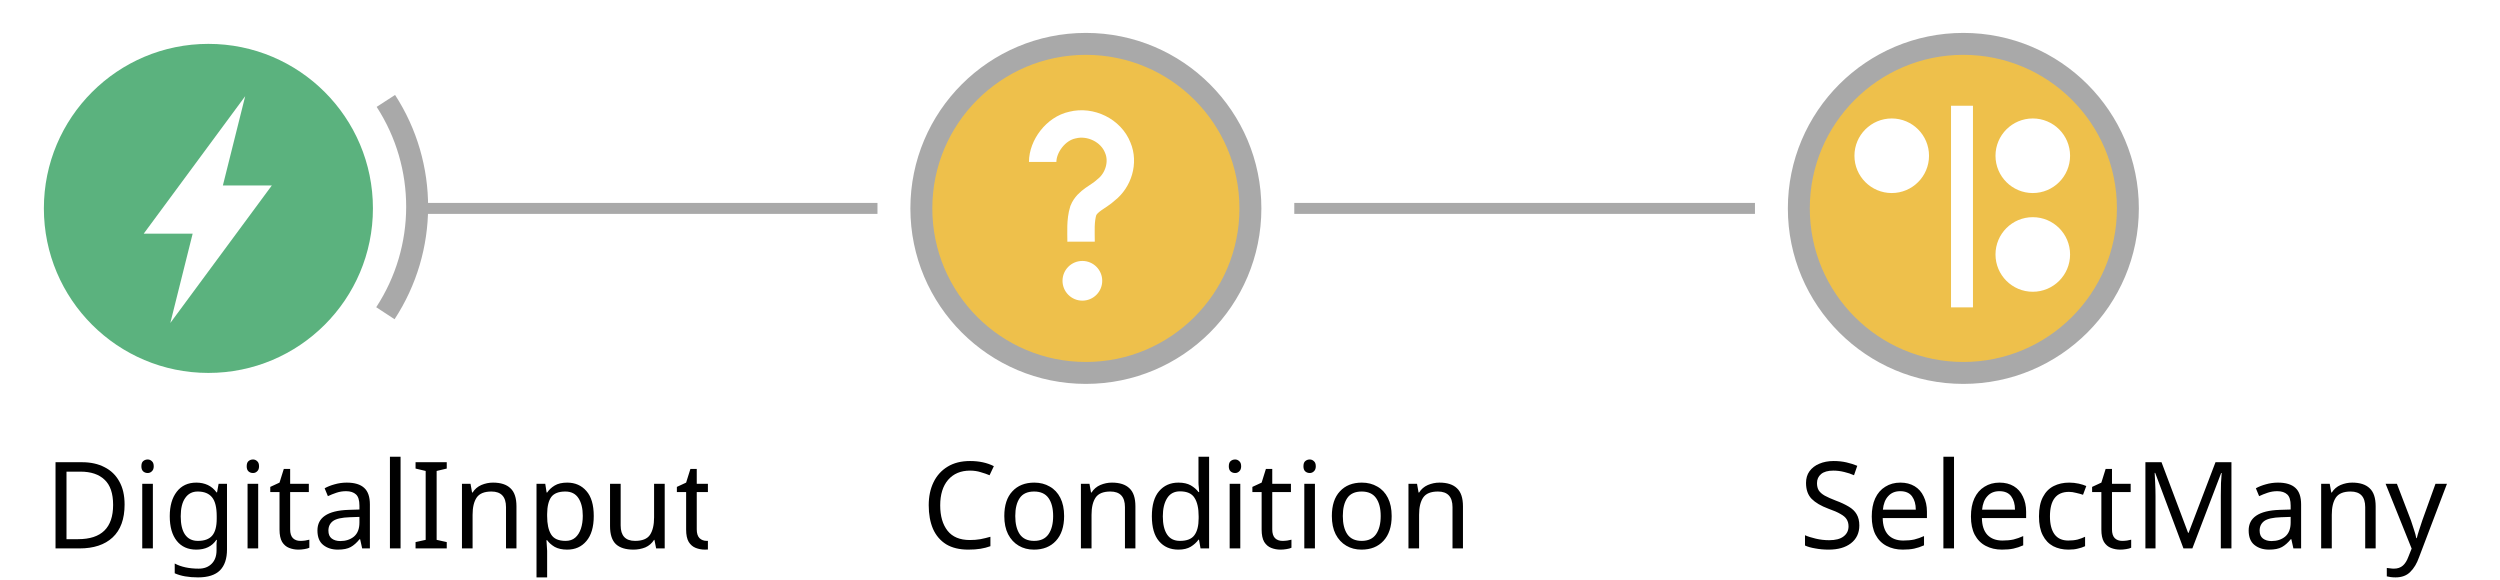
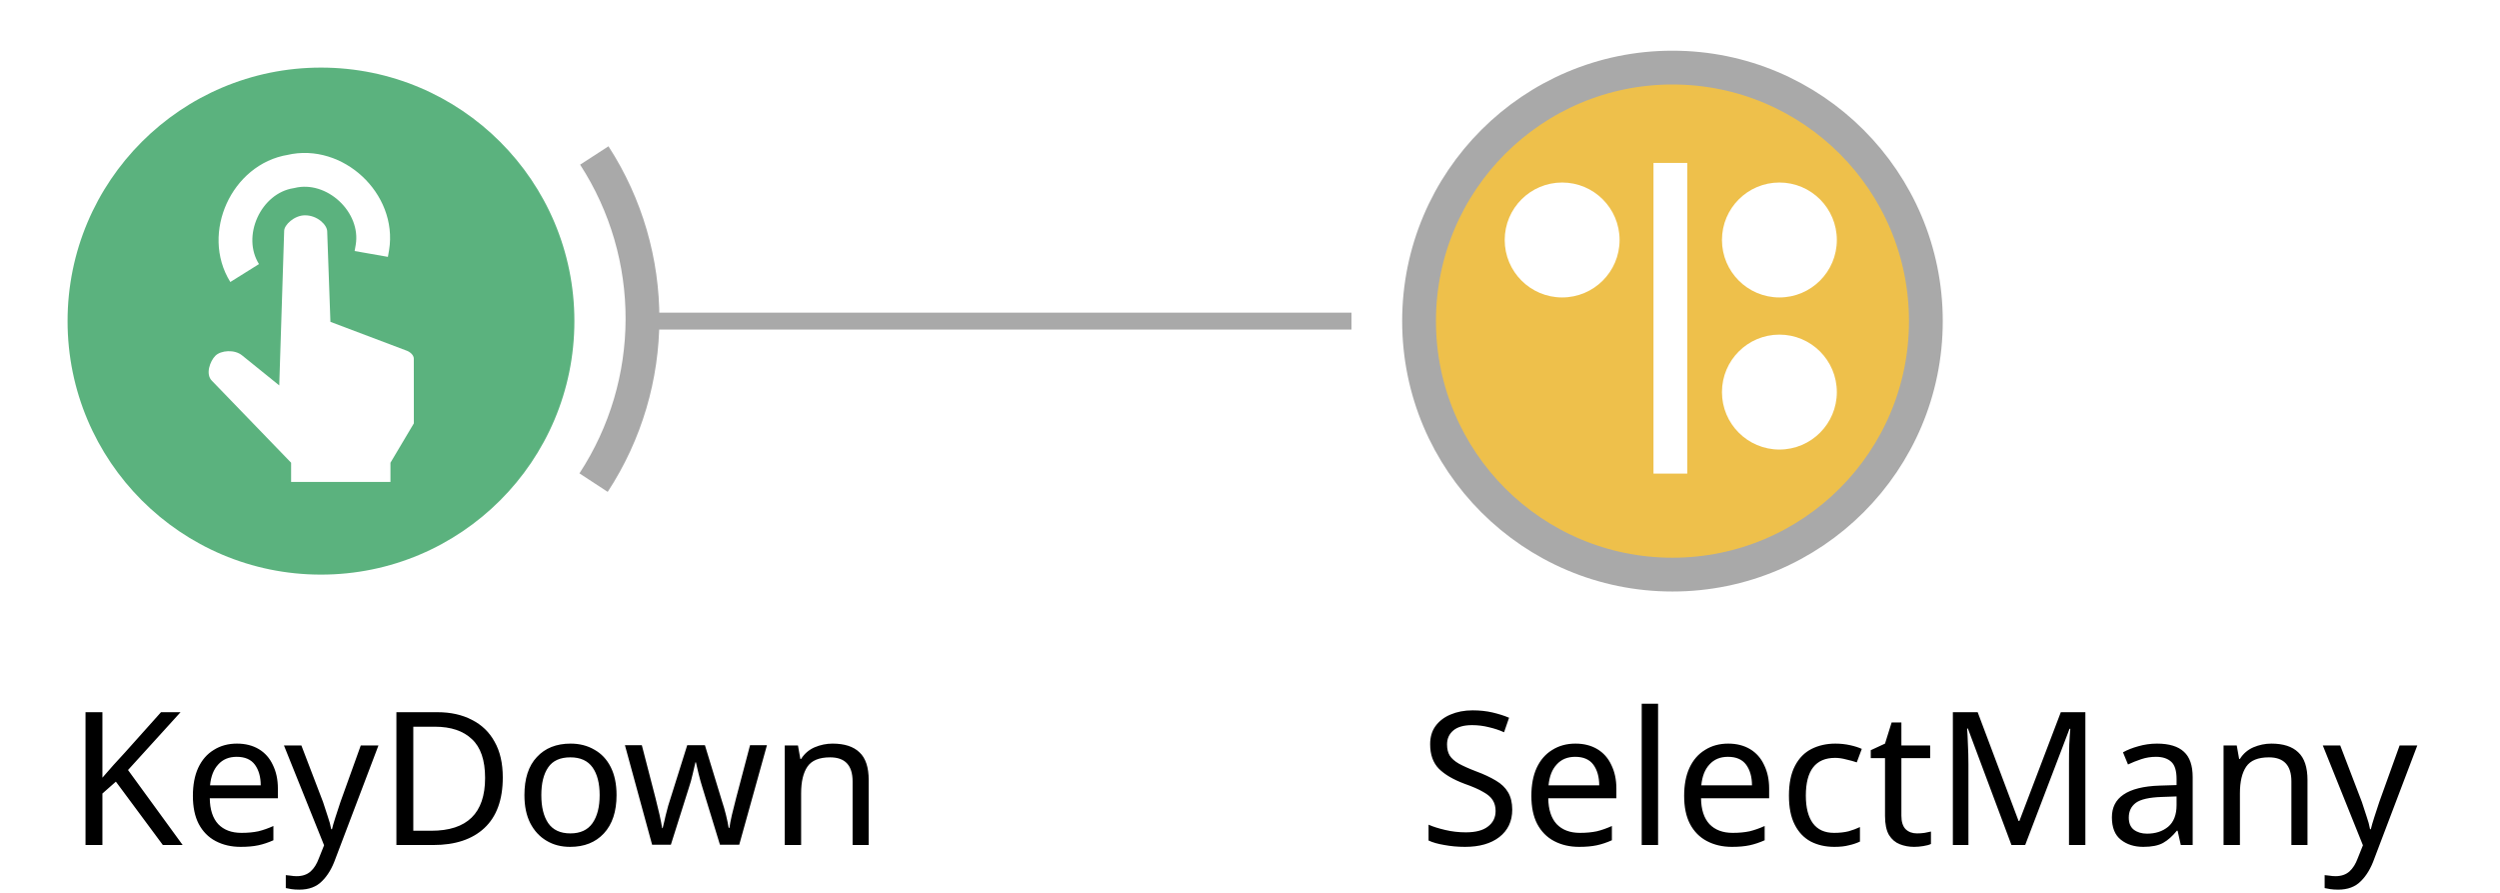
- <svg xmlns="http://www.w3.org/2000/svg" width="227.926" height="52.825" id="SvgGdi_output">
+ <svg xmlns="http://www.w3.org/2000/svg" width="147.926" height="52.825" id="SvgGdi_output">
  <rect id="background" height="100.00%" style="fill:rgb(255,255,255);" width="100.00%" y="0.00" x="0.00" />
  <g style="shape-rendering:auto;" id="root_group">
-     <line y1="19.00" style="stroke:rgb(169,169,169);fill:none;stroke-linecap:butt;stroke-miterlimit:9;opacity:1;stroke-width:1;stroke-linejoin:miter;" id="494" x2="160.00" y2="19.00" x1="118.00" />
-     <line y1="19.00" style="stroke:rgb(169,169,169);fill:none;stroke-linecap:butt;stroke-miterlimit:9;opacity:1;stroke-width:1;stroke-linejoin:miter;" id="495" x2="80.00" y2="19.00" x1="38.00" />
-     <ellipse id="496" cy="15.00" cx="15.00" transform="matrix(1.00 0.00 0.00 1.00 164.00 4.00 ) " rx="15.00" ry="15.00" style="stroke:none;opacity:1;fill:rgb(238,192,75);" />
-     <ellipse id="497" cy="15.00" cx="15.00" transform="matrix(1.00 0.00 0.00 1.00 164.00 4.00 ) " rx="15.00" ry="15.00" style="stroke:rgb(169,169,169);fill:none;stroke-linecap:butt;stroke-miterlimit:9;opacity:1;stroke-width:2;stroke-linejoin:miter;" />
-     <path transform="matrix(1.00 0.00 0.00 1.00 164.00 4.00 ) " id="498" d="M 14.876 5.641 14.876 24.023 " style="stroke:rgb(255,255,255);fill:none;stroke-linecap:butt;stroke-miterlimit:9;opacity:1;stroke-width:2;stroke-linejoin:miter;" />
-     <ellipse id="499" cy="10.20" cx="8.47" transform="matrix(1.00 0.00 0.00 1.00 164.00 4.00 ) " rx="3.40" ry="3.40" style="stroke:none;opacity:1;fill:rgb(255,255,255);" />
-     <ellipse id="500" cy="10.20" cx="21.33" transform="matrix(1.00 0.00 0.00 1.00 164.00 4.00 ) " rx="3.40" ry="3.40" style="stroke:none;opacity:1;fill:rgb(255,255,255);" />
-     <ellipse id="501" cy="19.20" cx="21.33" transform="matrix(1.00 0.00 0.00 1.00 164.00 4.00 ) " rx="3.40" ry="3.40" style="stroke:none;opacity:1;fill:rgb(255,255,255);" />
-     <text id="502" transform="matrix(1.00 0.00 0.00 1.00 0.00 0.00 ) " x="164.00" y="39.00" style="stroke:none;clip-path:url(#504_text_clipper);font-family:Microsoft Sans Serif;fill:rgb(0,0,0);font-size:8.25pt;opacity:1;">
-       <tspan dy="8.25pt" id="506">SelectMany</tspan>
+     <line y1="19.00" id="48" x2="80.00" y2="19.00" x1="38.00" style="stroke:rgb(169,169,169);fill:none;stroke-linecap:butt;stroke-miterlimit:9;opacity:1;stroke-width:1;stroke-linejoin:miter;" />
+     <ellipse id="49" cy="15.00" cx="15.00" transform="matrix(1.00 0.00 0.00 1.00 84.00 4.00 ) " rx="15.00" ry="15.00" style="stroke:none;opacity:1;fill:rgb(238,192,75);" />
+     <ellipse id="50" cy="15.00" cx="15.00" transform="matrix(1.00 0.00 0.00 1.00 84.00 4.00 ) " rx="15.00" ry="15.00" style="stroke:rgb(169,169,169);fill:none;stroke-linecap:butt;stroke-miterlimit:9;opacity:1;stroke-width:2;stroke-linejoin:miter;" />
+     <path style="stroke:rgb(255,255,255);fill:none;stroke-linecap:butt;stroke-miterlimit:9;opacity:1;stroke-width:2;stroke-linejoin:miter;" transform="matrix(1.00 0.00 0.00 1.00 84.00 4.00 ) " id="51" d="M 14.876 5.641 14.876 24.023 " />
+     <ellipse id="52" cy="10.20" cx="8.47" transform="matrix(1.00 0.00 0.00 1.00 84.00 4.00 ) " rx="3.40" ry="3.40" style="stroke:none;opacity:1;fill:rgb(255,255,255);" />
+     <ellipse id="53" cy="10.20" cx="21.33" transform="matrix(1.00 0.00 0.00 1.00 84.00 4.00 ) " rx="3.40" ry="3.40" style="stroke:none;opacity:1;fill:rgb(255,255,255);" />
+     <ellipse id="54" cy="19.20" cx="21.33" transform="matrix(1.00 0.00 0.00 1.00 84.00 4.00 ) " rx="3.40" ry="3.40" style="stroke:none;opacity:1;fill:rgb(255,255,255);" />
+     <text id="55" transform="matrix(1.00 0.00 0.00 1.00 0.00 0.00 ) " x="84.00px" y="39.00px" style="stroke:none;clip-path:url(#57_text_clipper);font-family:Microsoft Sans Serif;fill:rgb(0,0,0);font-size:8.25pt;opacity:1;">
+       <tspan dy="8.25pt" id="59">SelectMany</tspan>
    </text>
-     <ellipse id="508" cy="15.00" cx="15.00" transform="matrix(1.00 0.00 0.00 1.00 84.00 4.00 ) " rx="15.00" ry="15.00" style="stroke:none;opacity:1;fill:rgb(238,192,75);" />
-     <ellipse id="509" cy="15.00" cx="15.00" transform="matrix(1.00 0.00 0.00 1.00 84.00 4.00 ) " rx="15.00" ry="15.00" style="stroke:rgb(169,169,169);fill:none;stroke-linecap:butt;stroke-miterlimit:9;opacity:1;stroke-width:2;stroke-linejoin:miter;" />
-     <path transform="matrix(1.00 0.00 0.00 1.00 84.00 4.00 ) " id="510" d="M 11.061 10.763 C 11.061 9.35 12.245 7.723 13.78 7.401 15.414 6.989 17.287 7.882 17.908 9.468 18.474 10.803 17.972 12.433 16.845 13.312 16.166 13.954 15.139 14.281 14.764 15.203 14.482 16.114 14.561 17.153 14.563 18.033 " style="stroke:rgb(255,255,255);fill:none;stroke-linecap:butt;stroke-miterlimit:9;opacity:1;stroke-width:2.5;stroke-linejoin:miter;" />
-     <ellipse id="511" cy="21.60" cx="14.68" transform="matrix(1.00 0.00 0.00 1.00 84.00 4.00 ) " rx="1.81" ry="1.81" style="stroke:none;opacity:1;fill:rgb(255,255,255);" />
-     <text id="512" transform="matrix(1.00 0.00 0.00 1.00 0.00 0.00 ) " x="84.00" y="39.00" style="stroke:none;clip-path:url(#514_text_clipper);font-family:Microsoft Sans Serif;fill:rgb(0,0,0);font-size:8.25pt;opacity:1;">
-       <tspan dy="8.25pt" id="516">Condition</tspan>
-     </text>
-     <path style="stroke:rgb(169,169,169);fill:none;stroke-linecap:butt;stroke-miterlimit:9;opacity:1;stroke-width:2;stroke-linejoin:miter;" transform="matrix(1.00 0.00 0.00 1.00 4.00 4.00 ) " id="518" d="M 31.179 5.2 C 34.998 11.092 34.981 18.682 31.136 24.557 " />
-     <ellipse id="519" cy="15.00" cx="15.00" transform="matrix(1.00 0.00 0.00 1.00 4.00 4.00 ) " rx="15.00" ry="15.00" style="stroke:none;opacity:1;fill:rgb(91,178,126);" />
-     <path transform="matrix(1.00 0.00 0.00 1.00 4.00 4.00 ) " id="520" d="M 11.529 25.444 20.783 12.908 16.32 12.908 18.355 4.769 9.101 17.305 13.564 17.305 z " style="stroke:none;fill-rule:evenodd;opacity:1;fill:rgb(255,255,255);" />
-     <text id="521" transform="matrix(1.00 0.00 0.00 1.00 0.00 0.00 ) " x="4.00" y="39.00" style="stroke:none;clip-path:url(#523_text_clipper);font-family:Microsoft Sans Serif;fill:rgb(0,0,0);font-size:8.25pt;opacity:1;">
-       <tspan dy="8.25pt" id="525">DigitalInput</tspan>
+     <path style="stroke:rgb(169,169,169);fill:none;stroke-linecap:butt;stroke-miterlimit:9;opacity:1;stroke-width:2;stroke-linejoin:miter;" transform="matrix(1.00 0.00 0.00 1.00 4.00 4.00 ) " id="61" d="M 31.179 5.2 C 34.998 11.092 34.981 18.682 31.136 24.557 " />
+     <ellipse id="62" cy="15.00" cx="15.00" transform="matrix(1.00 0.00 0.00 1.00 4.00 4.00 ) " rx="15.00" ry="15.00" style="stroke:none;opacity:1;fill:rgb(91,178,126);" />
+     <path transform="matrix(1.00 0.00 0.00 1.00 4.00 4.00 ) " id="63" d="M 8.54 18.526 C 8.155 18.14 8.427 17.373 8.751 17.049 9.069 16.731 9.886 16.655 10.34 17.036 L 12.53 18.805 12.821 9.664 C 12.821 9.306 13.425 8.74 14.053 8.74 14.799 8.74 15.368 9.316 15.368 9.695 L 15.559 15.043 20.064 16.746 C 20.25 16.81 20.495 16.995 20.495 17.222 L 20.498 21.05 19.113 23.38 19.113 24.518 13.232 24.518 13.232 23.38 z " style="stroke:none;fill-rule:evenodd;opacity:1;fill:rgb(255,255,255);" />
+     <path style="stroke:rgb(255,255,255);fill:none;stroke-linecap:butt;stroke-miterlimit:9;opacity:1;stroke-width:2;stroke-linejoin:miter;" transform="matrix(1.00 0.00 0.00 1.00 4.00 4.00 ) " id="64" d="M 10.482 12.156 C 9.064 9.888 10.573 6.569 13.215 6.147 15.816 5.523 18.483 8.01 18.043 10.649 L 17.977 11.026 " />
+     <text id="65" transform="matrix(1.00 0.00 0.00 1.00 0.00 0.00 ) " x="4.00px" y="39.00px" style="stroke:none;clip-path:url(#67_text_clipper);font-family:Microsoft Sans Serif;fill:rgb(0,0,0);font-size:8.25pt;opacity:1;">
+       <tspan dy="8.25pt" id="69">KeyDown</tspan>
    </text>
  </g>
  <defs id="clips_hatches_and_gradients">
-     <clipPath id="504_text_clipper">
-       <rect x="164.00" y="39.00" width="62.93" height="13.83" id="505" />
+     <clipPath id="57_text_clipper">
+       <rect x="84.00" y="39.00" width="62.93" height="13.83" id="58" />
    </clipPath>
-     <clipPath id="514_text_clipper">
-       <rect x="84.00" y="39.00" width="51.66" height="13.83" id="515" />
-     </clipPath>
-     <clipPath id="523_text_clipper">
-       <rect x="4.00" y="39.00" width="60.54" height="13.83" id="524" />
+     <clipPath id="67_text_clipper">
+       <rect x="4.00" y="39.00" width="52.15" height="13.83" id="68" />
    </clipPath>
  </defs>
</svg>
